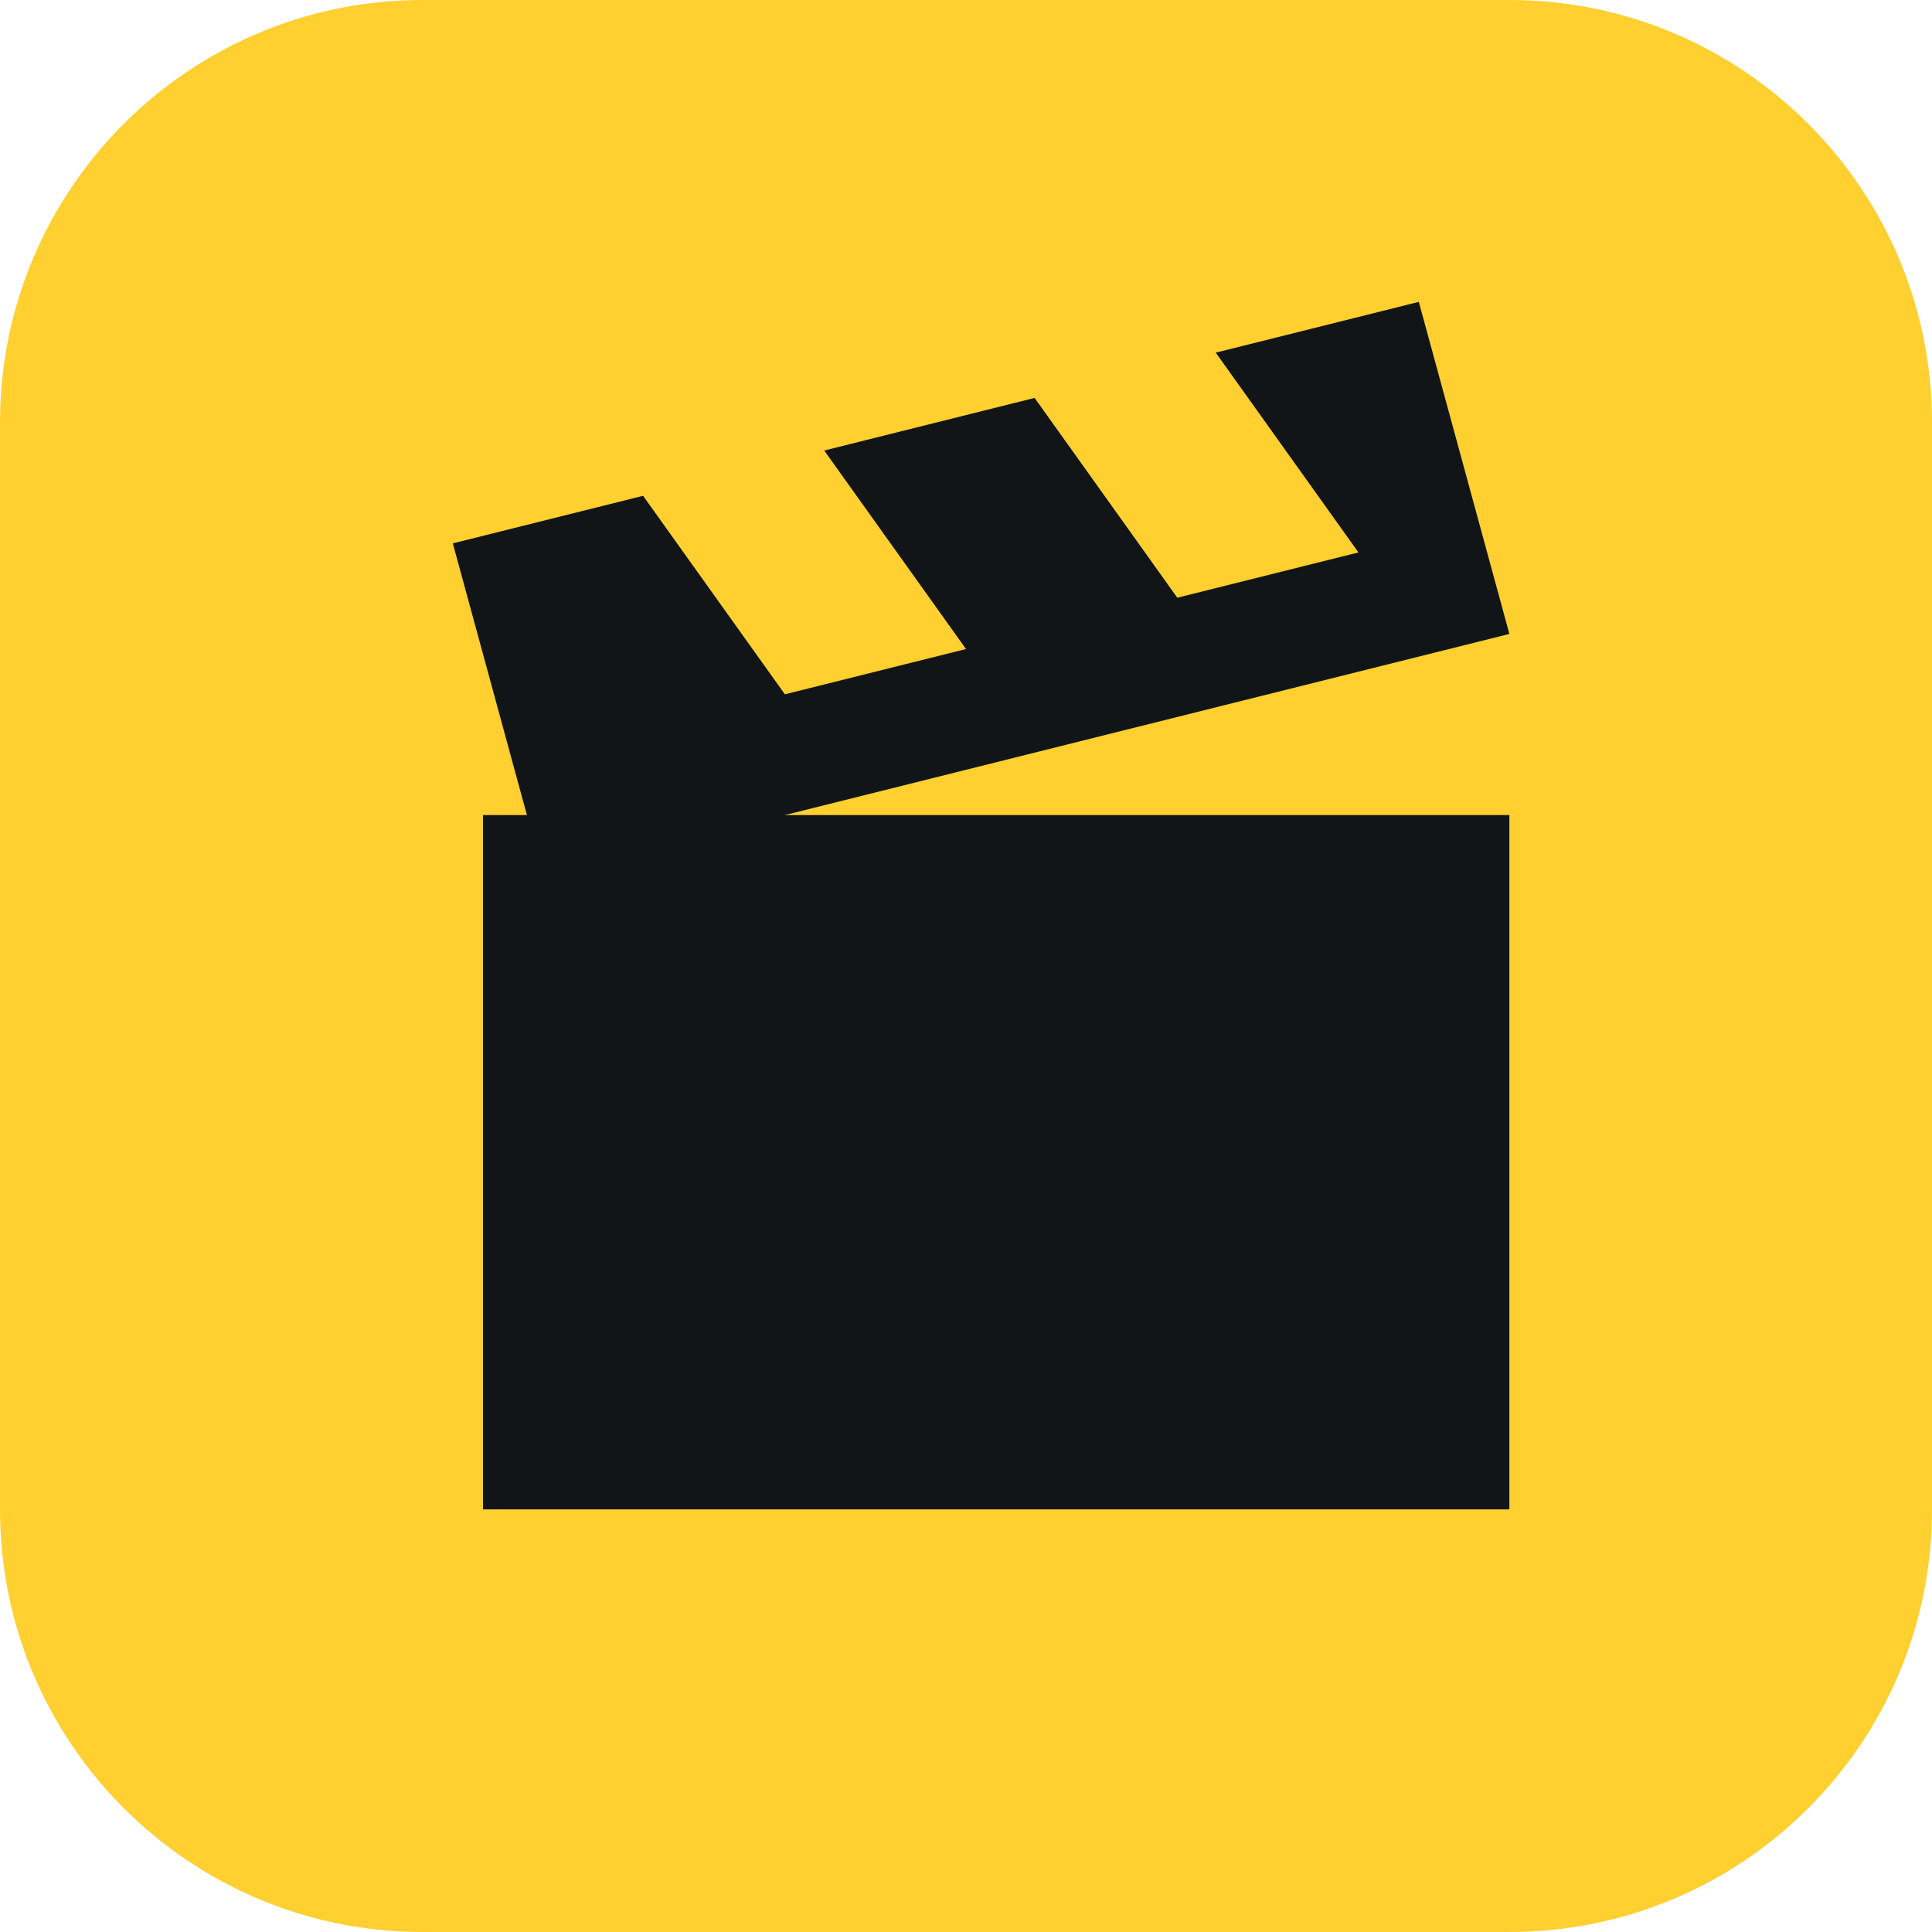
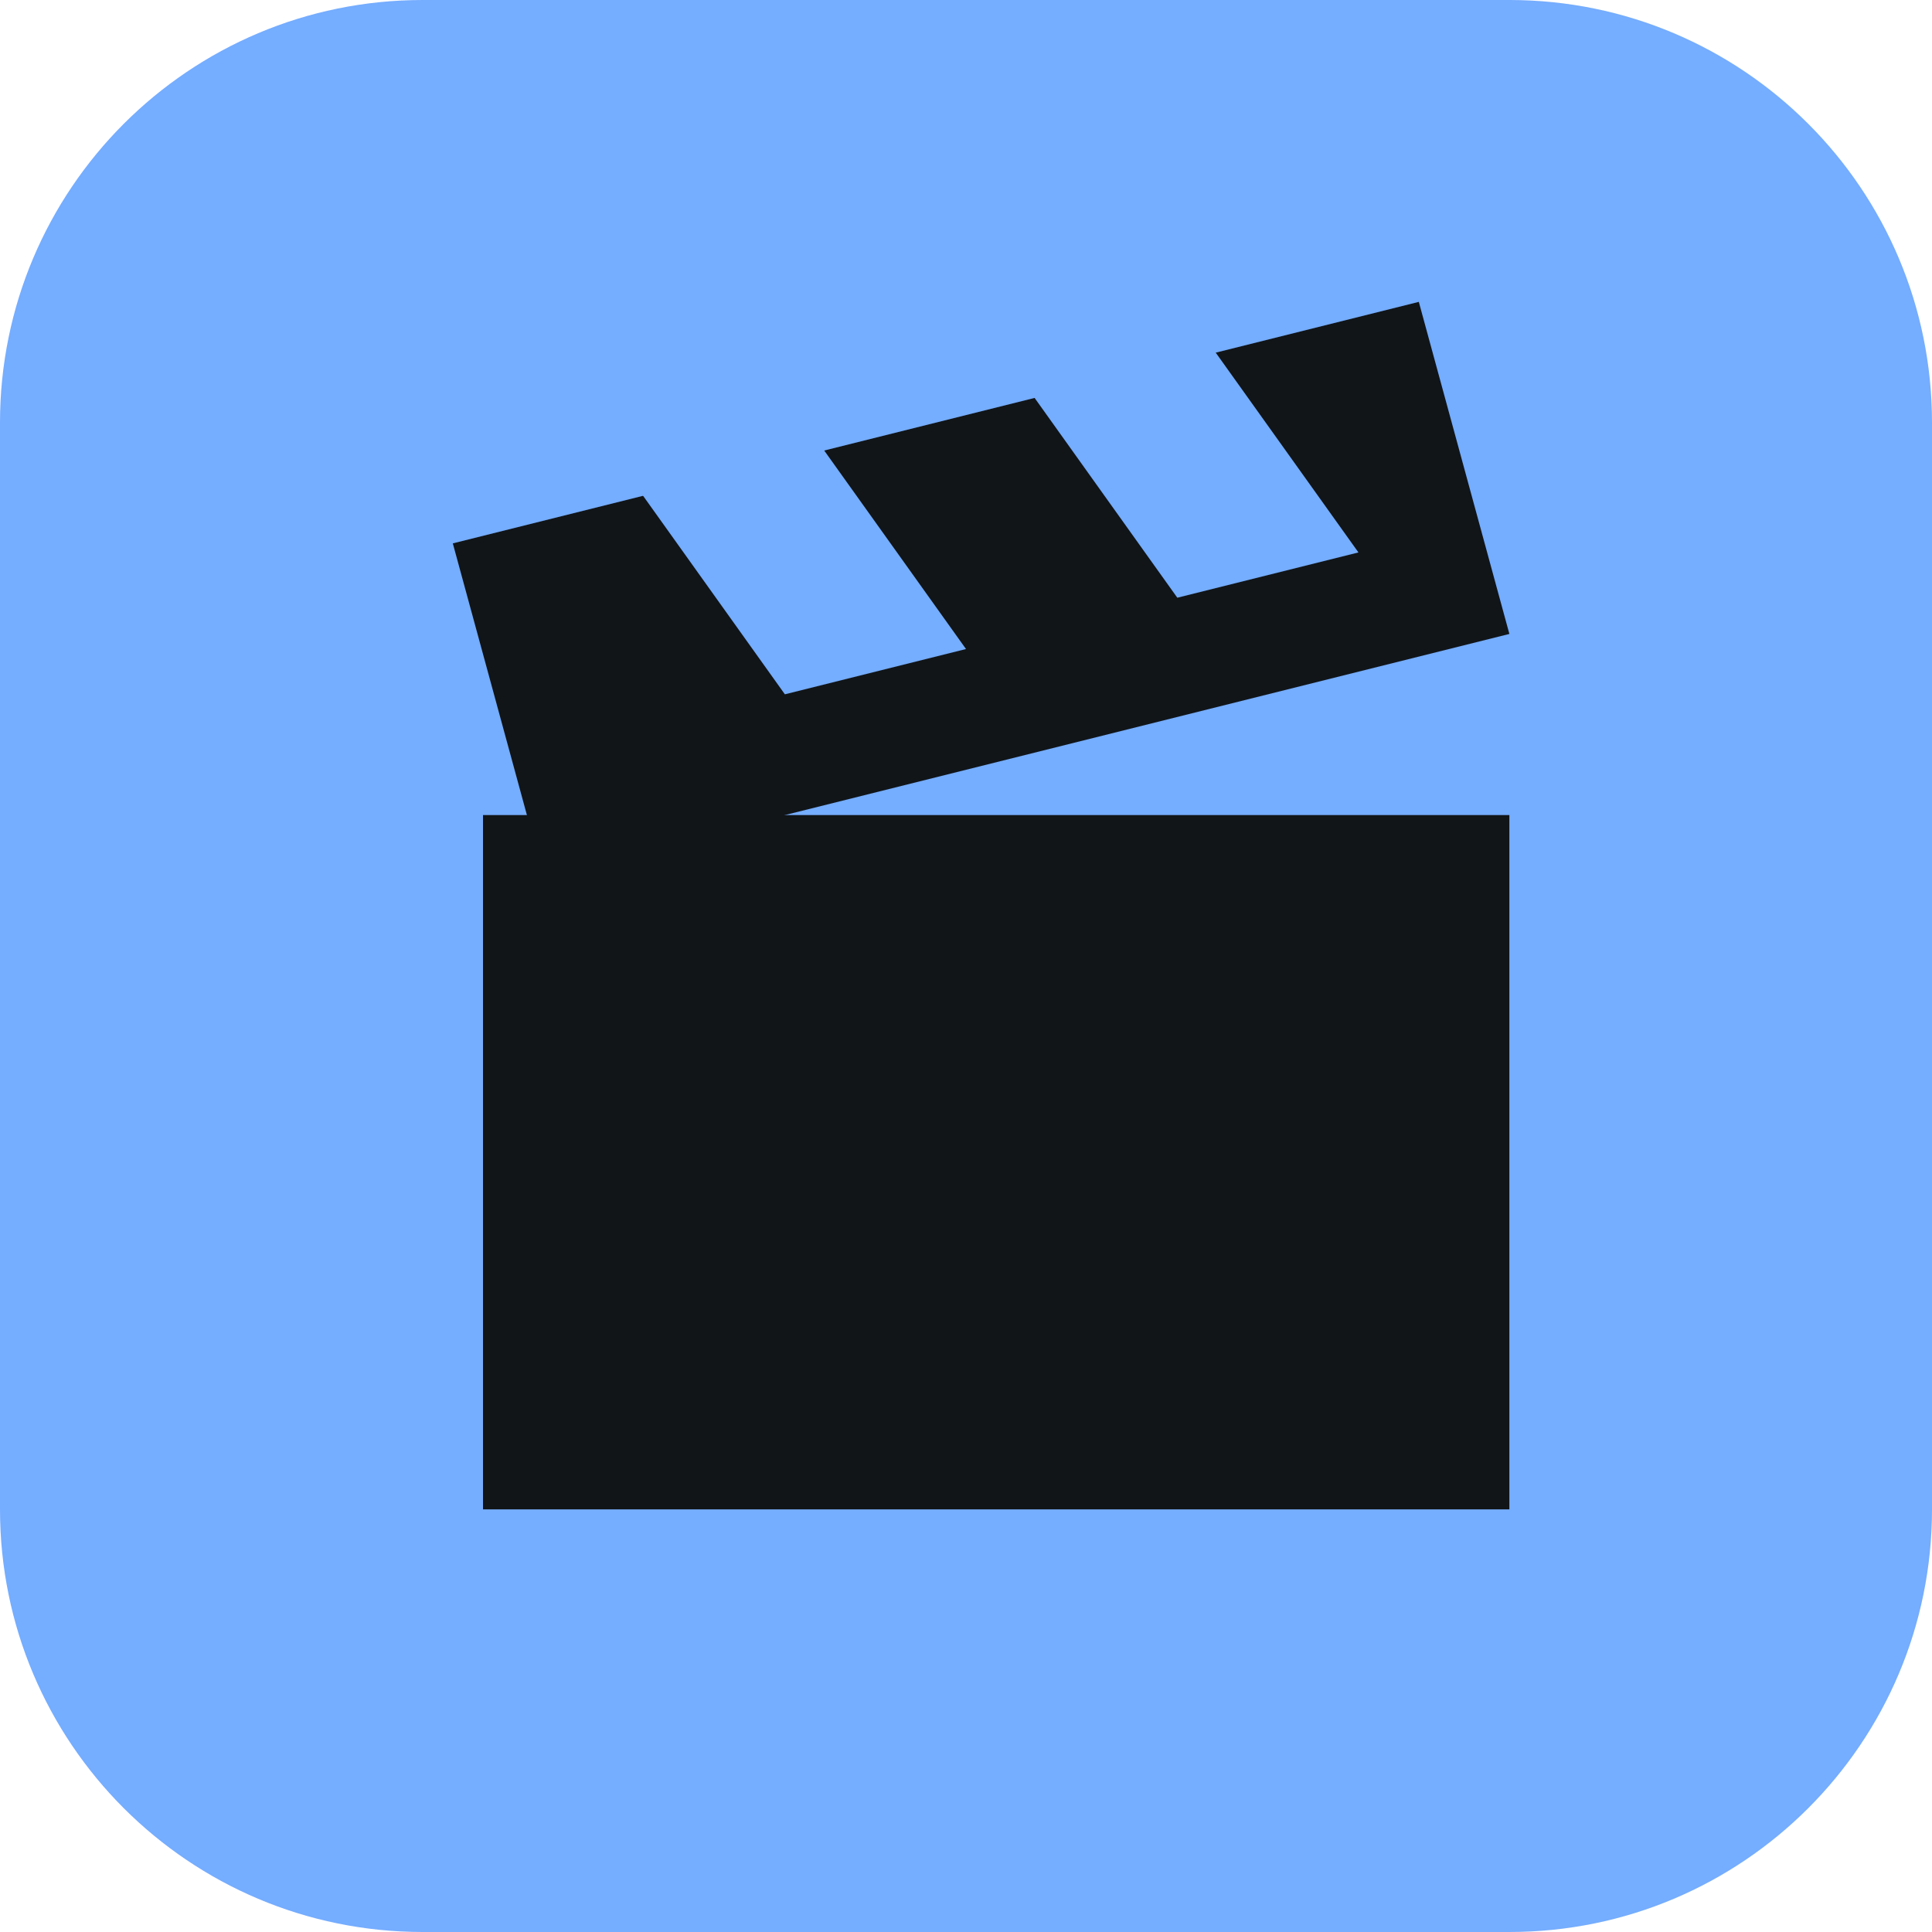
<svg xmlns="http://www.w3.org/2000/svg" viewBox="0 0 64 64">
-   <rect width="64" height="64" rx="14" fill="#ffd02f" />
+   <rect width="64" height="64" rx="14" fill="#75adff" />
  <path d="M16 27h34v23H16z" fill="#111518" />
  <path d="m15 18 32-8 3 11-32 8z" fill="#111518" />
-   <path d="m21 16 6-1.5 5 7-6 1.5zm13-3.2 6-1.5 5 7-6 1.5z" fill="#ffd02f" />
+   <path d="m21 16 6-1.5 5 7-6 1.5zm13-3.2 6-1.5 5 7-6 1.5z" fill="#75adff" />
</svg>
